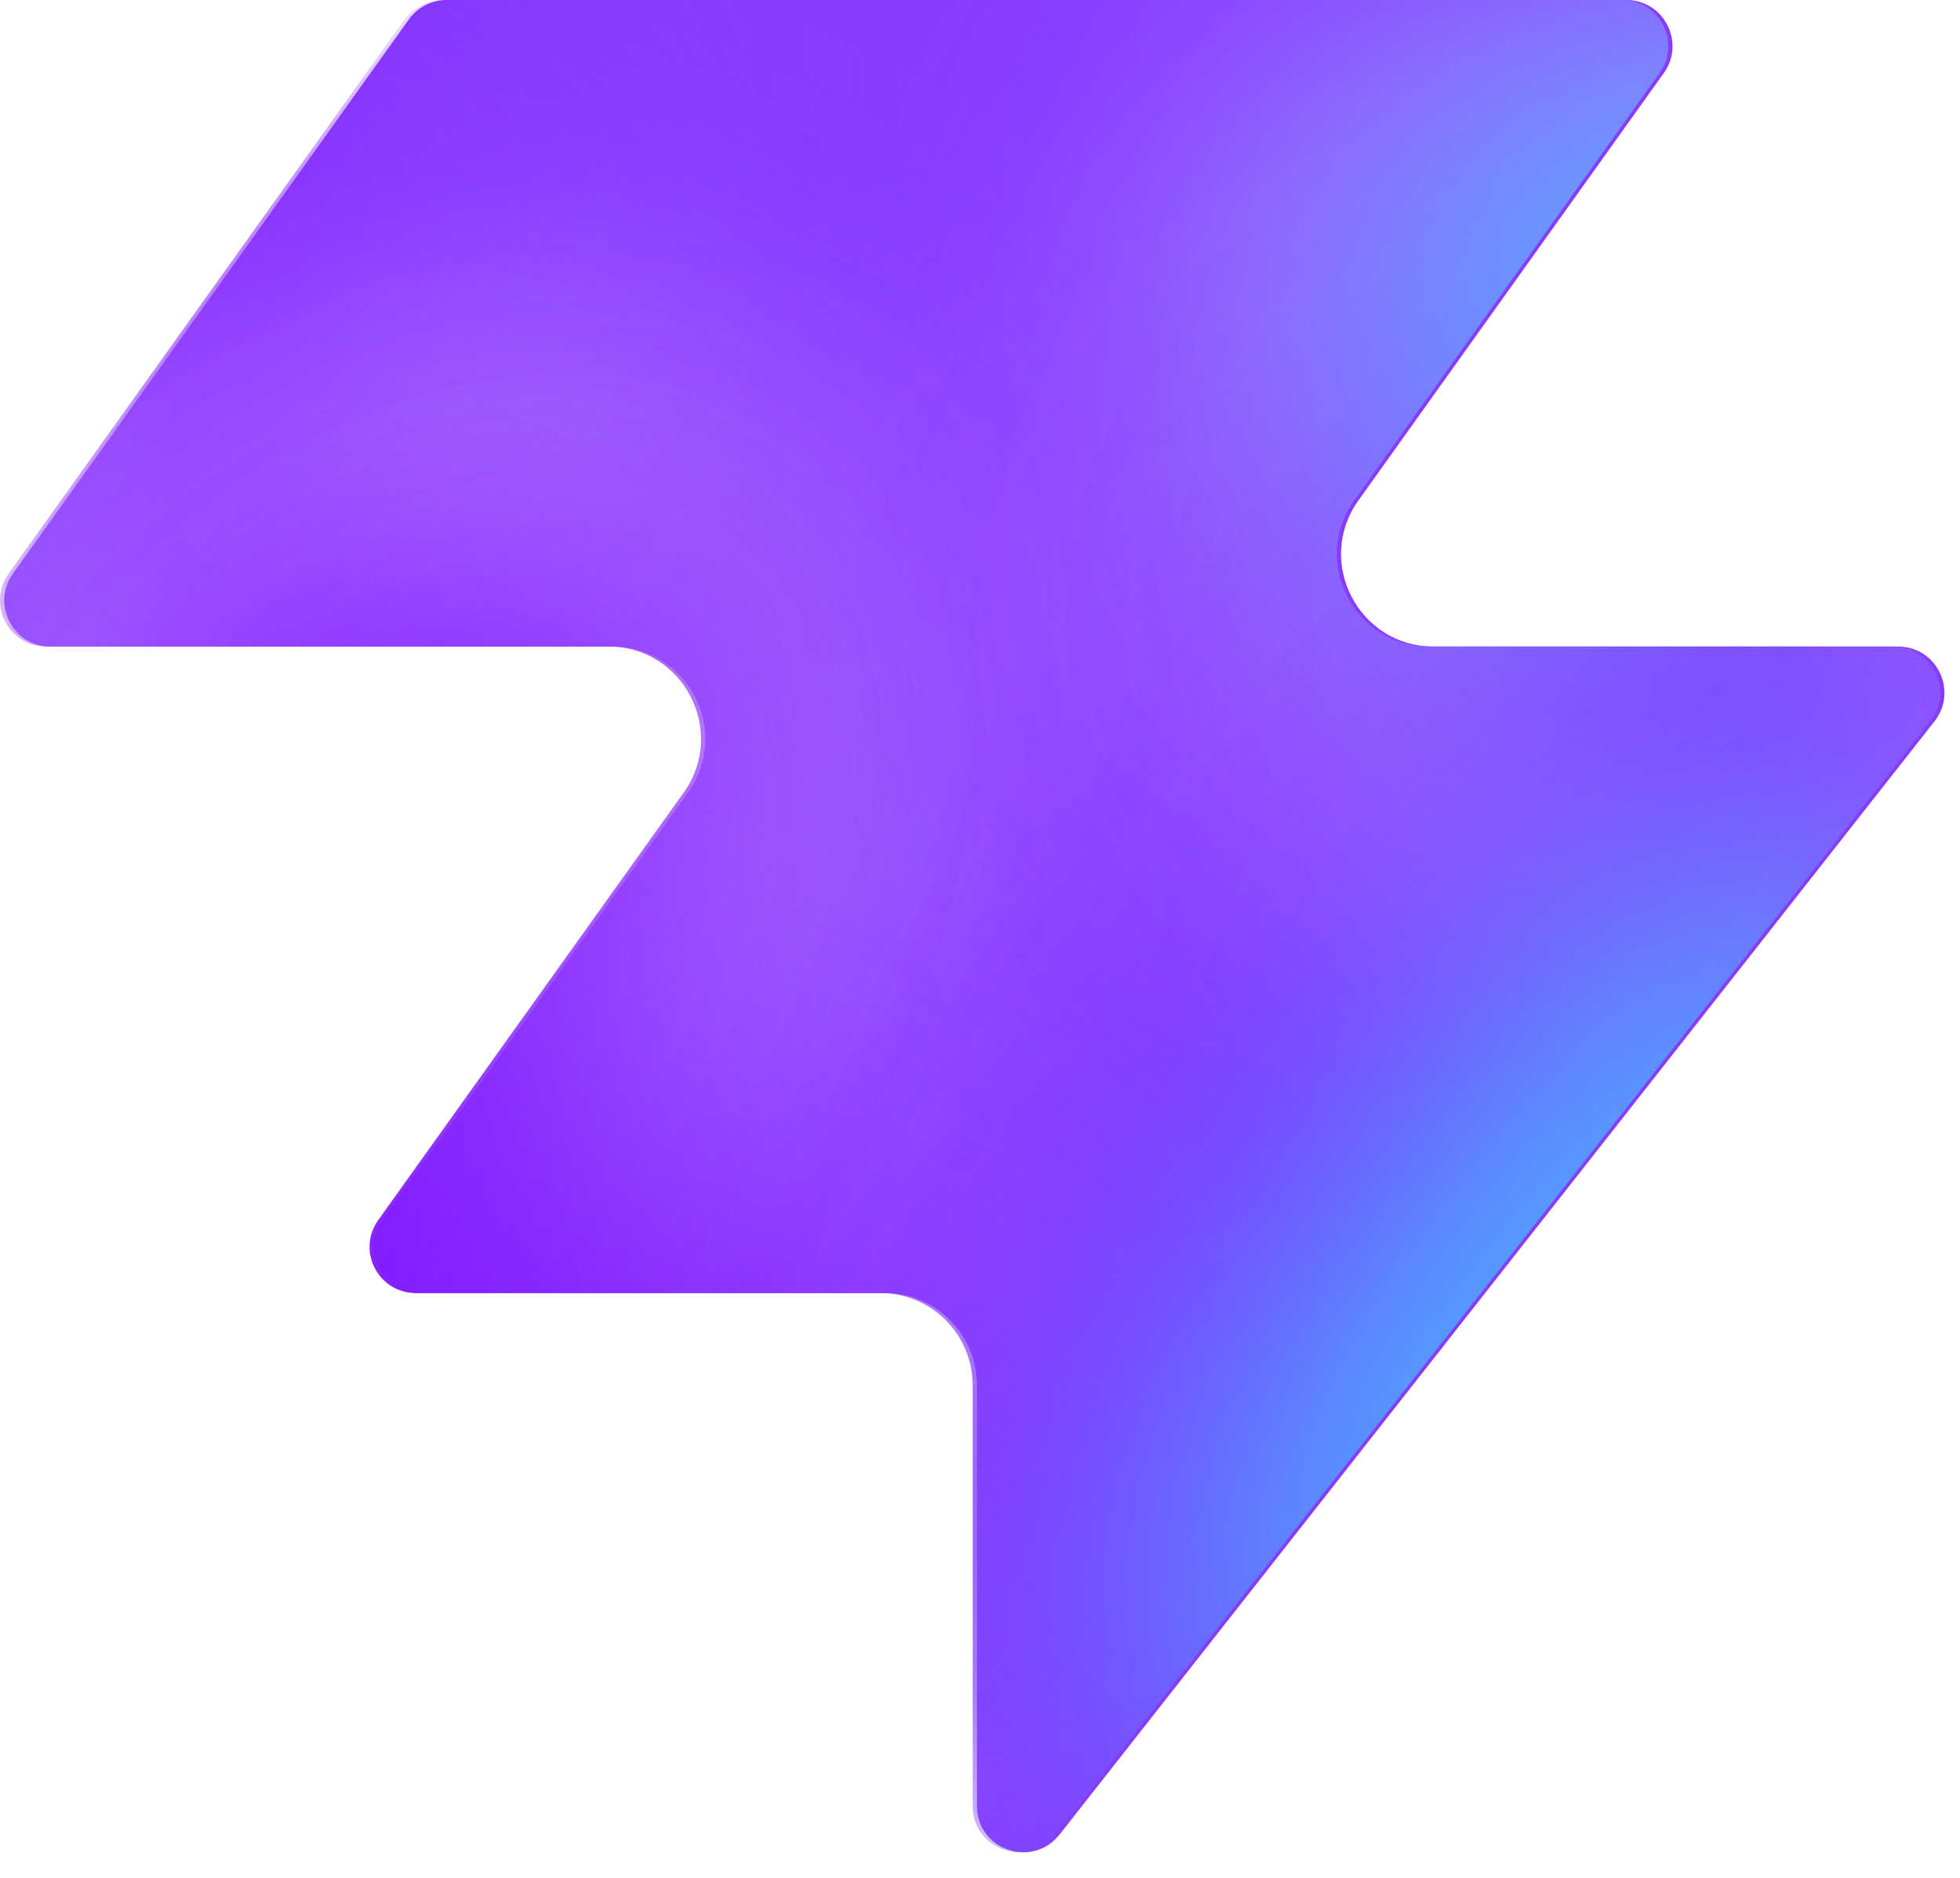
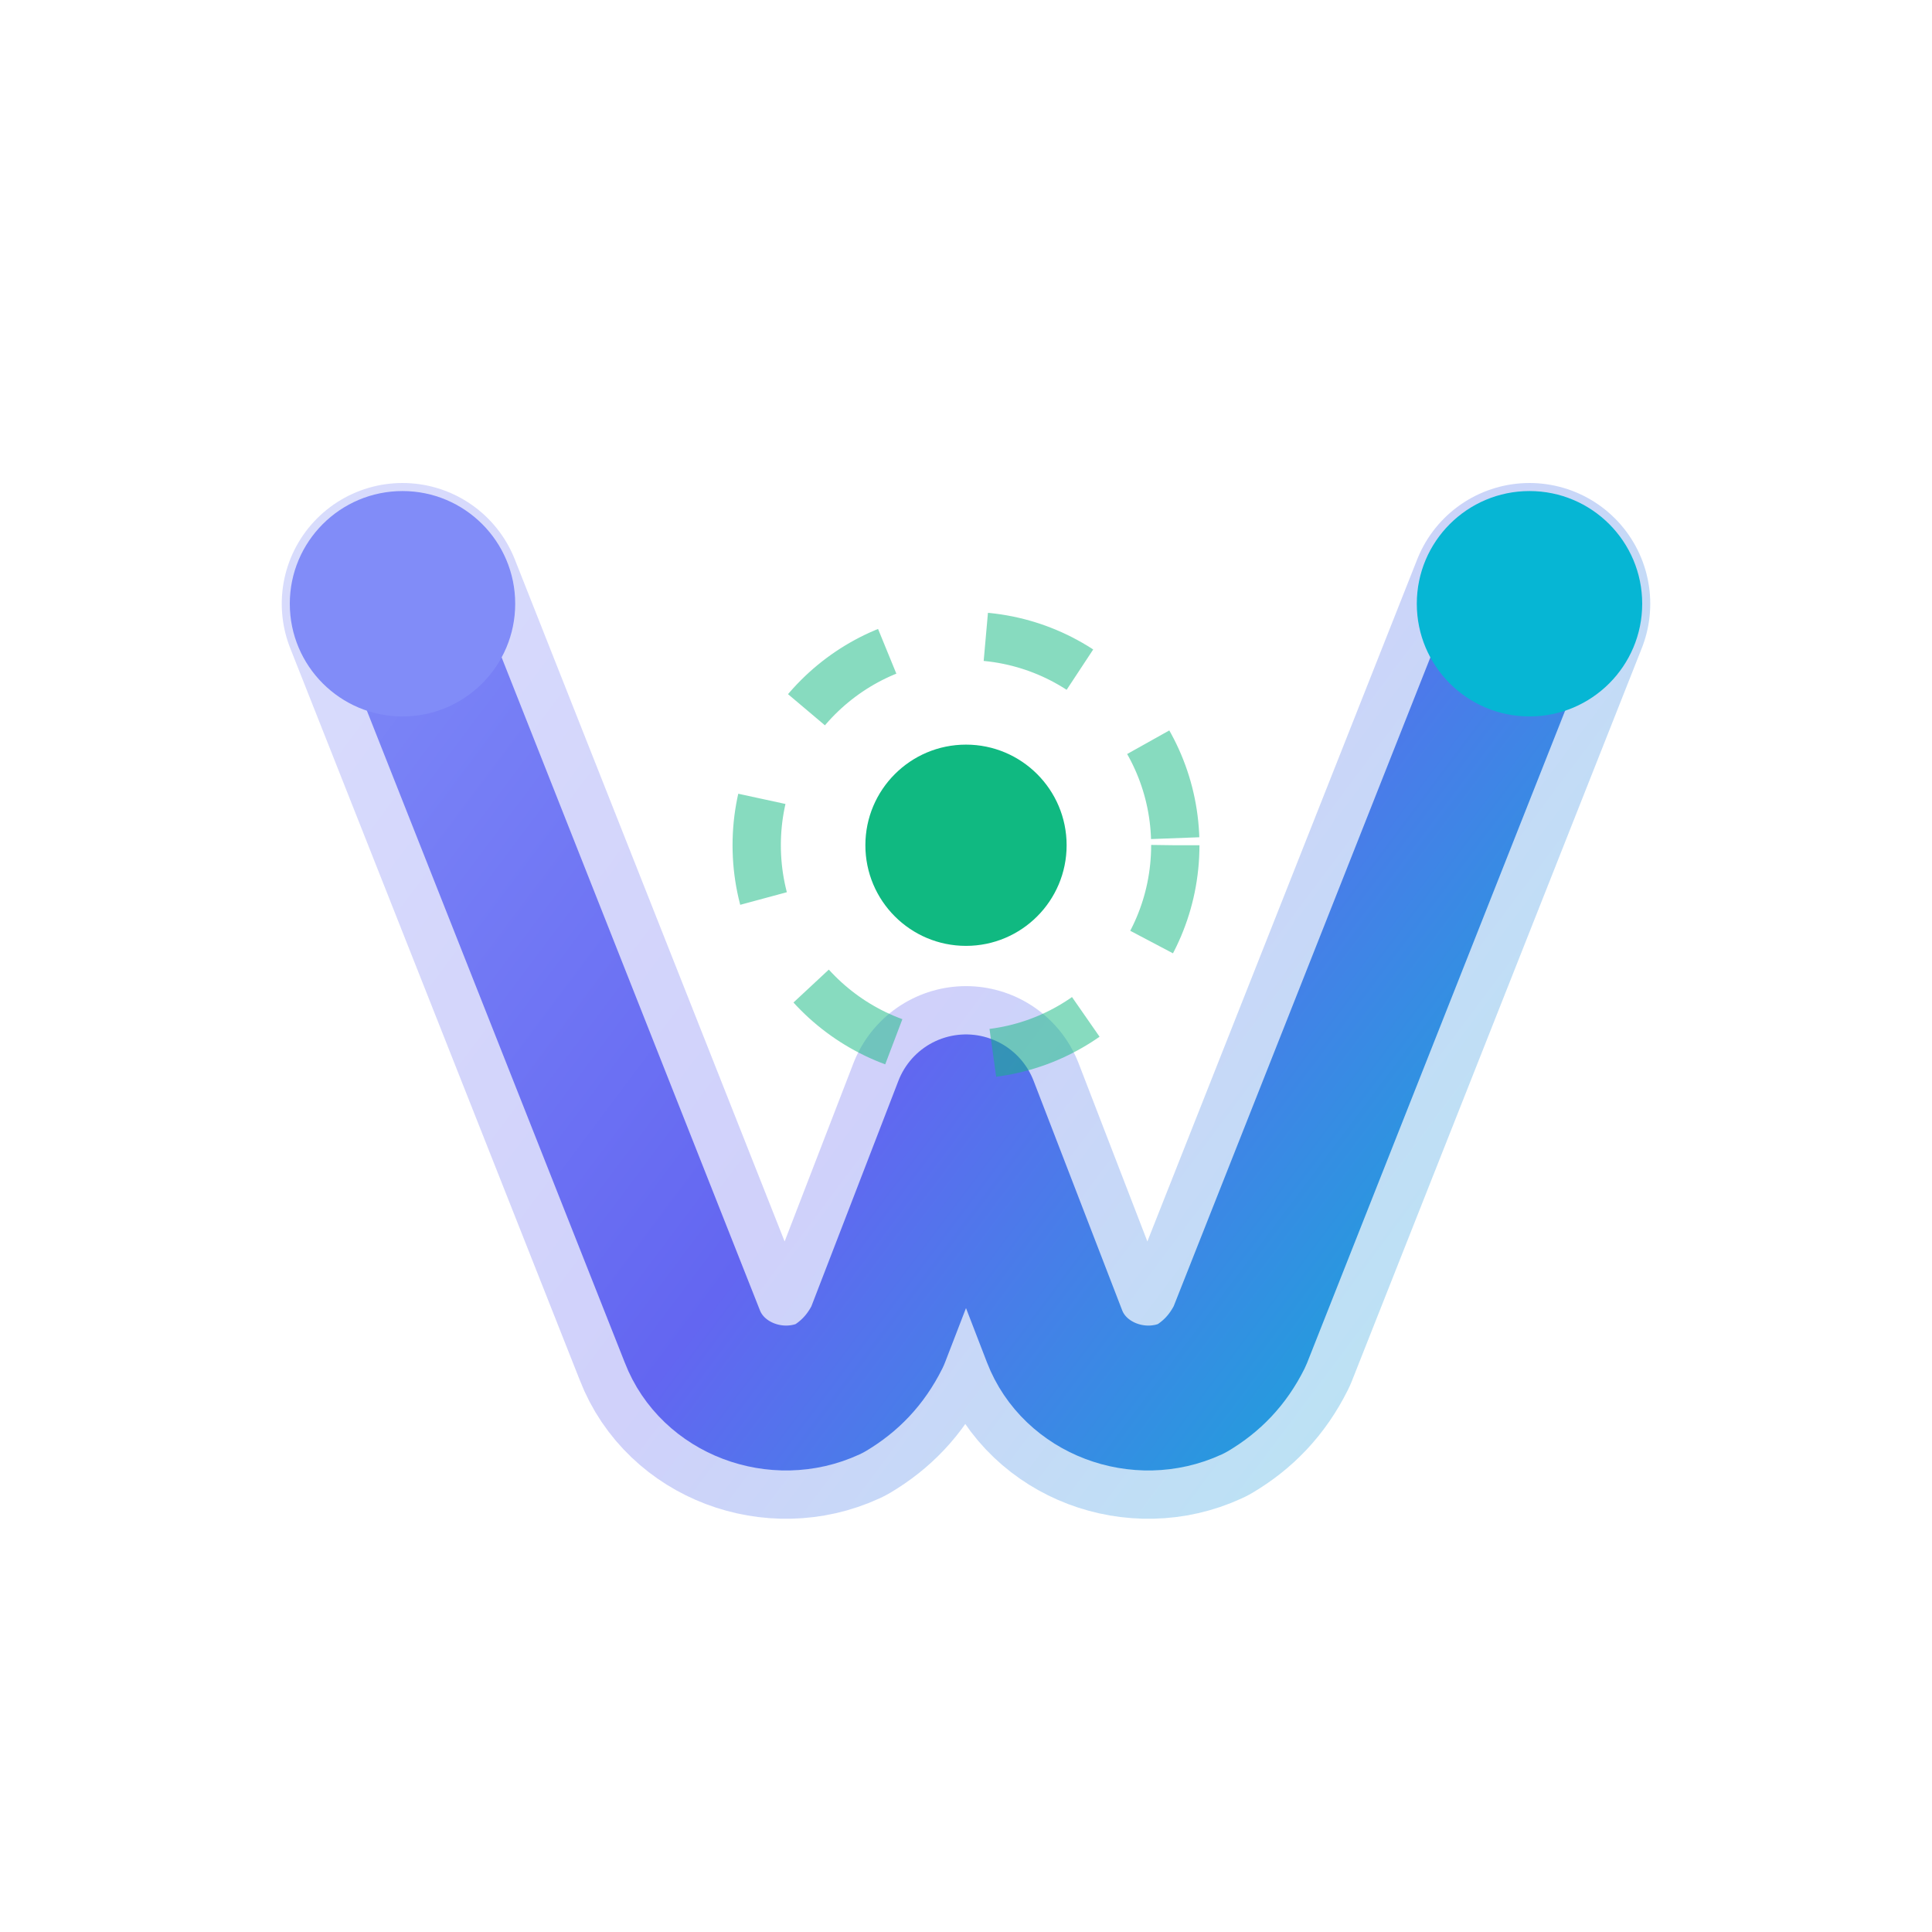
- <svg xmlns="http://www.w3.org/2000/svg" width="48" height="46" fill="none" viewBox="0 0 48 46">
-   <path fill="#863bff" d="M25.946 44.938c-.664.845-2.021.375-2.021-.698V33.937a2.26 2.26 0 0 0-2.262-2.262H10.287c-.92 0-1.456-1.04-.92-1.788l7.48-10.471c1.07-1.497 0-3.578-1.842-3.578H1.237c-.92 0-1.456-1.04-.92-1.788L10.013.474c.214-.297.556-.474.92-.474h28.894c.92 0 1.456 1.04.92 1.788l-7.48 10.471c-1.07 1.498 0 3.579 1.842 3.579h11.377c.943 0 1.473 1.088.89 1.83L25.947 44.94z" style="fill:#863bff;fill:color(display-p3 .525 .23 1);fill-opacity:1" />
-   <mask id="a" width="48" height="46" x="0" y="0" maskUnits="userSpaceOnUse" style="mask-type:alpha">
-     <path fill="#000" d="M25.842 44.938c-.664.844-2.021.375-2.021-.698V33.937a2.26 2.26 0 0 0-2.262-2.262H10.183c-.92 0-1.456-1.04-.92-1.788l7.48-10.471c1.07-1.498 0-3.579-1.842-3.579H1.133c-.92 0-1.456-1.04-.92-1.787L9.91.473c.214-.297.556-.474.92-.474h28.894c.92 0 1.456 1.04.92 1.788l-7.48 10.471c-1.07 1.498 0 3.578 1.842 3.578h11.377c.943 0 1.473 1.088.89 1.832L25.843 44.94z" style="fill:#000;fill-opacity:1" />
-   </mask>
-   <g mask="url(#a)">
-     <g filter="url(#b)">
-       <ellipse cx="5.508" cy="14.704" fill="#ede6ff" rx="5.508" ry="14.704" style="fill:#ede6ff;fill:color(display-p3 .927 .903 1);fill-opacity:1" transform="matrix(.00324 1 1 -.00324 -4.47 31.516)" />
-     </g>
-     <g filter="url(#c)">
-       <ellipse cx="10.399" cy="29.851" fill="#ede6ff" rx="10.399" ry="29.851" style="fill:#ede6ff;fill:color(display-p3 .927 .903 1);fill-opacity:1" transform="matrix(.00324 1 1 -.00324 -39.328 7.883)" />
-     </g>
-     <g filter="url(#d)">
-       <ellipse cx="5.508" cy="30.487" fill="#7e14ff" rx="5.508" ry="30.487" style="fill:#7e14ff;fill:color(display-p3 .492 .077 1);fill-opacity:1" transform="rotate(89.814 -25.913 -14.639)scale(1 -1)" />
-     </g>
-     <g filter="url(#e)">
-       <ellipse cx="5.508" cy="30.599" fill="#7e14ff" rx="5.508" ry="30.599" style="fill:#7e14ff;fill:color(display-p3 .492 .077 1);fill-opacity:1" transform="rotate(89.814 -32.644 -3.334)scale(1 -1)" />
-     </g>
-     <g filter="url(#f)">
-       <ellipse cx="5.508" cy="30.599" fill="#7e14ff" rx="5.508" ry="30.599" style="fill:#7e14ff;fill:color(display-p3 .492 .077 1);fill-opacity:1" transform="matrix(.00324 1 1 -.00324 -34.34 30.47)" />
-     </g>
-     <g filter="url(#g)">
-       <ellipse cx="14.072" cy="22.078" fill="#ede6ff" rx="14.072" ry="22.078" style="fill:#ede6ff;fill:color(display-p3 .927 .903 1);fill-opacity:1" transform="rotate(93.35 24.506 48.493)scale(-1 1)" />
-     </g>
-     <g filter="url(#h)">
-       <ellipse cx="3.47" cy="21.501" fill="#7e14ff" rx="3.47" ry="21.501" style="fill:#7e14ff;fill:color(display-p3 .492 .077 1);fill-opacity:1" transform="rotate(89.009 28.708 47.59)scale(-1 1)" />
-     </g>
-     <g filter="url(#i)">
-       <ellipse cx="3.47" cy="21.501" fill="#7e14ff" rx="3.47" ry="21.501" style="fill:#7e14ff;fill:color(display-p3 .492 .077 1);fill-opacity:1" transform="rotate(89.009 28.708 47.59)scale(-1 1)" />
-     </g>
-     <g filter="url(#j)">
-       <ellipse cx=".387" cy="8.972" fill="#7e14ff" rx="4.407" ry="29.108" style="fill:#7e14ff;fill:color(display-p3 .492 .077 1);fill-opacity:1" transform="rotate(39.51 .387 8.972)" />
-     </g>
-     <g filter="url(#k)">
-       <ellipse cx="47.523" cy="-6.092" fill="#7e14ff" rx="4.407" ry="29.108" style="fill:#7e14ff;fill:color(display-p3 .492 .077 1);fill-opacity:1" transform="rotate(37.892 47.523 -6.092)" />
-     </g>
-     <g filter="url(#l)">
-       <ellipse cx="41.412" cy="6.333" fill="#47bfff" rx="5.971" ry="9.665" style="fill:#47bfff;fill:color(display-p3 .28 .748 1);fill-opacity:1" transform="rotate(37.892 41.412 6.333)" />
-     </g>
-     <g filter="url(#m)">
-       <ellipse cx="-1.879" cy="38.332" fill="#7e14ff" rx="4.407" ry="29.108" style="fill:#7e14ff;fill:color(display-p3 .492 .077 1);fill-opacity:1" transform="rotate(37.892 -1.88 38.332)" />
-     </g>
-     <g filter="url(#n)">
-       <ellipse cx="-1.879" cy="38.332" fill="#7e14ff" rx="4.407" ry="29.108" style="fill:#7e14ff;fill:color(display-p3 .492 .077 1);fill-opacity:1" transform="rotate(37.892 -1.88 38.332)" />
-     </g>
-     <g filter="url(#o)">
-       <ellipse cx="35.651" cy="29.907" fill="#7e14ff" rx="4.407" ry="29.108" style="fill:#7e14ff;fill:color(display-p3 .492 .077 1);fill-opacity:1" transform="rotate(37.892 35.651 29.907)" />
-     </g>
-     <g filter="url(#p)">
-       <ellipse cx="38.418" cy="32.4" fill="#47bfff" rx="5.971" ry="15.297" style="fill:#47bfff;fill:color(display-p3 .28 .748 1);fill-opacity:1" transform="rotate(37.892 38.418 32.4)" />
-     </g>
-   </g>
+ <svg xmlns="http://www.w3.org/2000/svg" viewBox="0 0 48 48" fill="none">
  <defs>
-     <filter id="b" width="60.045" height="41.654" x="-19.77" y="16.149" color-interpolation-filters="sRGB" filterUnits="userSpaceOnUse">
-       <feFlood flood-opacity="0" result="BackgroundImageFix" />
-       <feBlend in="SourceGraphic" in2="BackgroundImageFix" result="shape" />
-       <feGaussianBlur result="effect1_foregroundBlur_2002_17158" stdDeviation="7.659" />
-     </filter>
-     <filter id="c" width="90.34" height="51.437" x="-54.613" y="-7.533" color-interpolation-filters="sRGB" filterUnits="userSpaceOnUse">
-       <feFlood flood-opacity="0" result="BackgroundImageFix" />
-       <feBlend in="SourceGraphic" in2="BackgroundImageFix" result="shape" />
-       <feGaussianBlur result="effect1_foregroundBlur_2002_17158" stdDeviation="7.659" />
-     </filter>
-     <filter id="d" width="79.355" height="29.4" x="-49.64" y="2.03" color-interpolation-filters="sRGB" filterUnits="userSpaceOnUse">
-       <feFlood flood-opacity="0" result="BackgroundImageFix" />
-       <feBlend in="SourceGraphic" in2="BackgroundImageFix" result="shape" />
-       <feGaussianBlur result="effect1_foregroundBlur_2002_17158" stdDeviation="4.596" />
-     </filter>
-     <filter id="e" width="79.579" height="29.4" x="-45.045" y="20.029" color-interpolation-filters="sRGB" filterUnits="userSpaceOnUse">
-       <feFlood flood-opacity="0" result="BackgroundImageFix" />
-       <feBlend in="SourceGraphic" in2="BackgroundImageFix" result="shape" />
-       <feGaussianBlur result="effect1_foregroundBlur_2002_17158" stdDeviation="4.596" />
-     </filter>
-     <filter id="f" width="79.579" height="29.4" x="-43.513" y="21.178" color-interpolation-filters="sRGB" filterUnits="userSpaceOnUse">
-       <feFlood flood-opacity="0" result="BackgroundImageFix" />
-       <feBlend in="SourceGraphic" in2="BackgroundImageFix" result="shape" />
-       <feGaussianBlur result="effect1_foregroundBlur_2002_17158" stdDeviation="4.596" />
-     </filter>
-     <filter id="g" width="74.749" height="58.852" x="15.756" y="-17.901" color-interpolation-filters="sRGB" filterUnits="userSpaceOnUse">
-       <feFlood flood-opacity="0" result="BackgroundImageFix" />
-       <feBlend in="SourceGraphic" in2="BackgroundImageFix" result="shape" />
-       <feGaussianBlur result="effect1_foregroundBlur_2002_17158" stdDeviation="7.659" />
-     </filter>
-     <filter id="h" width="61.377" height="25.362" x="23.548" y="2.284" color-interpolation-filters="sRGB" filterUnits="userSpaceOnUse">
-       <feFlood flood-opacity="0" result="BackgroundImageFix" />
-       <feBlend in="SourceGraphic" in2="BackgroundImageFix" result="shape" />
-       <feGaussianBlur result="effect1_foregroundBlur_2002_17158" stdDeviation="4.596" />
-     </filter>
-     <filter id="i" width="61.377" height="25.362" x="23.548" y="2.284" color-interpolation-filters="sRGB" filterUnits="userSpaceOnUse">
-       <feFlood flood-opacity="0" result="BackgroundImageFix" />
-       <feBlend in="SourceGraphic" in2="BackgroundImageFix" result="shape" />
-       <feGaussianBlur result="effect1_foregroundBlur_2002_17158" stdDeviation="4.596" />
-     </filter>
-     <filter id="j" width="56.045" height="63.649" x="-27.636" y="-22.853" color-interpolation-filters="sRGB" filterUnits="userSpaceOnUse">
-       <feFlood flood-opacity="0" result="BackgroundImageFix" />
-       <feBlend in="SourceGraphic" in2="BackgroundImageFix" result="shape" />
-       <feGaussianBlur result="effect1_foregroundBlur_2002_17158" stdDeviation="4.596" />
-     </filter>
-     <filter id="k" width="54.814" height="64.646" x="20.116" y="-38.415" color-interpolation-filters="sRGB" filterUnits="userSpaceOnUse">
-       <feFlood flood-opacity="0" result="BackgroundImageFix" />
-       <feBlend in="SourceGraphic" in2="BackgroundImageFix" result="shape" />
-       <feGaussianBlur result="effect1_foregroundBlur_2002_17158" stdDeviation="4.596" />
-     </filter>
-     <filter id="l" width="33.541" height="35.313" x="24.641" y="-11.323" color-interpolation-filters="sRGB" filterUnits="userSpaceOnUse">
-       <feFlood flood-opacity="0" result="BackgroundImageFix" />
-       <feBlend in="SourceGraphic" in2="BackgroundImageFix" result="shape" />
-       <feGaussianBlur result="effect1_foregroundBlur_2002_17158" stdDeviation="4.596" />
-     </filter>
-     <filter id="m" width="54.814" height="64.646" x="-29.286" y="6.009" color-interpolation-filters="sRGB" filterUnits="userSpaceOnUse">
-       <feFlood flood-opacity="0" result="BackgroundImageFix" />
-       <feBlend in="SourceGraphic" in2="BackgroundImageFix" result="shape" />
-       <feGaussianBlur result="effect1_foregroundBlur_2002_17158" stdDeviation="4.596" />
-     </filter>
-     <filter id="n" width="54.814" height="64.646" x="-29.286" y="6.009" color-interpolation-filters="sRGB" filterUnits="userSpaceOnUse">
-       <feFlood flood-opacity="0" result="BackgroundImageFix" />
-       <feBlend in="SourceGraphic" in2="BackgroundImageFix" result="shape" />
-       <feGaussianBlur result="effect1_foregroundBlur_2002_17158" stdDeviation="4.596" />
-     </filter>
-     <filter id="o" width="54.814" height="64.646" x="8.244" y="-2.416" color-interpolation-filters="sRGB" filterUnits="userSpaceOnUse">
-       <feFlood flood-opacity="0" result="BackgroundImageFix" />
-       <feBlend in="SourceGraphic" in2="BackgroundImageFix" result="shape" />
-       <feGaussianBlur result="effect1_foregroundBlur_2002_17158" stdDeviation="4.596" />
-     </filter>
-     <filter id="p" width="39.409" height="43.623" x="18.713" y="10.588" color-interpolation-filters="sRGB" filterUnits="userSpaceOnUse">
-       <feFlood flood-opacity="0" result="BackgroundImageFix" />
-       <feBlend in="SourceGraphic" in2="BackgroundImageFix" result="shape" />
-       <feGaussianBlur result="effect1_foregroundBlur_2002_17158" stdDeviation="4.596" />
+     <linearGradient id="weconnect-grad" x1="8" y1="12" x2="40" y2="36" gradientUnits="userSpaceOnUse">
+       <stop offset="0%" stop-color="#818CF8" />
+       <stop offset="50%" stop-color="#6366F1" />
+       <stop offset="100%" stop-color="#06B6D4" />
+     </linearGradient>
+     <filter id="glow" x="-20%" y="-20%" width="140%" height="140%">
+       <feGaussianBlur stdDeviation="3" result="blur" />
+       <feComposite in="SourceGraphic" in2="blur" operator="over" />
    </filter>
  </defs>
+   <path d="M10 15L17.2 33.2C17.7 34.5 19.3 35.1 20.6 34.5C21.1 34.2 21.5 33.8 21.8 33.2L24 27.5L26.2 33.2C26.7 34.5 28.3 35.1 29.6 34.5C30.1 34.2 30.5 33.8 30.8 33.2L38 15" stroke="url(#weconnect-grad)" stroke-width="6" stroke-linecap="round" stroke-linejoin="round" stroke-opacity="0.3" />
+   <path d="M10 15L17.2 33.2C17.7 34.5 19.3 35.1 20.6 34.5C21.1 34.2 21.5 33.8 21.8 33.2L24 27.5L26.2 33.2C26.7 34.5 28.3 35.1 29.6 34.5C30.1 34.2 30.5 33.8 30.8 33.2L38 15" stroke="url(#weconnect-grad)" stroke-width="3.6" stroke-linecap="round" stroke-linejoin="round" />
+   <circle cx="10" cy="15" r="2.8" fill="#818CF8" />
+   <circle cx="38" cy="15" r="2.8" fill="#06B6D4" />
+   <circle cx="24" cy="21" r="2.5" fill="#10B981" />
+   <circle cx="24" cy="21" r="5.2" stroke="#10B981" stroke-width="1.2" stroke-opacity="0.5" stroke-dasharray="2.5 2.5" />
</svg>
